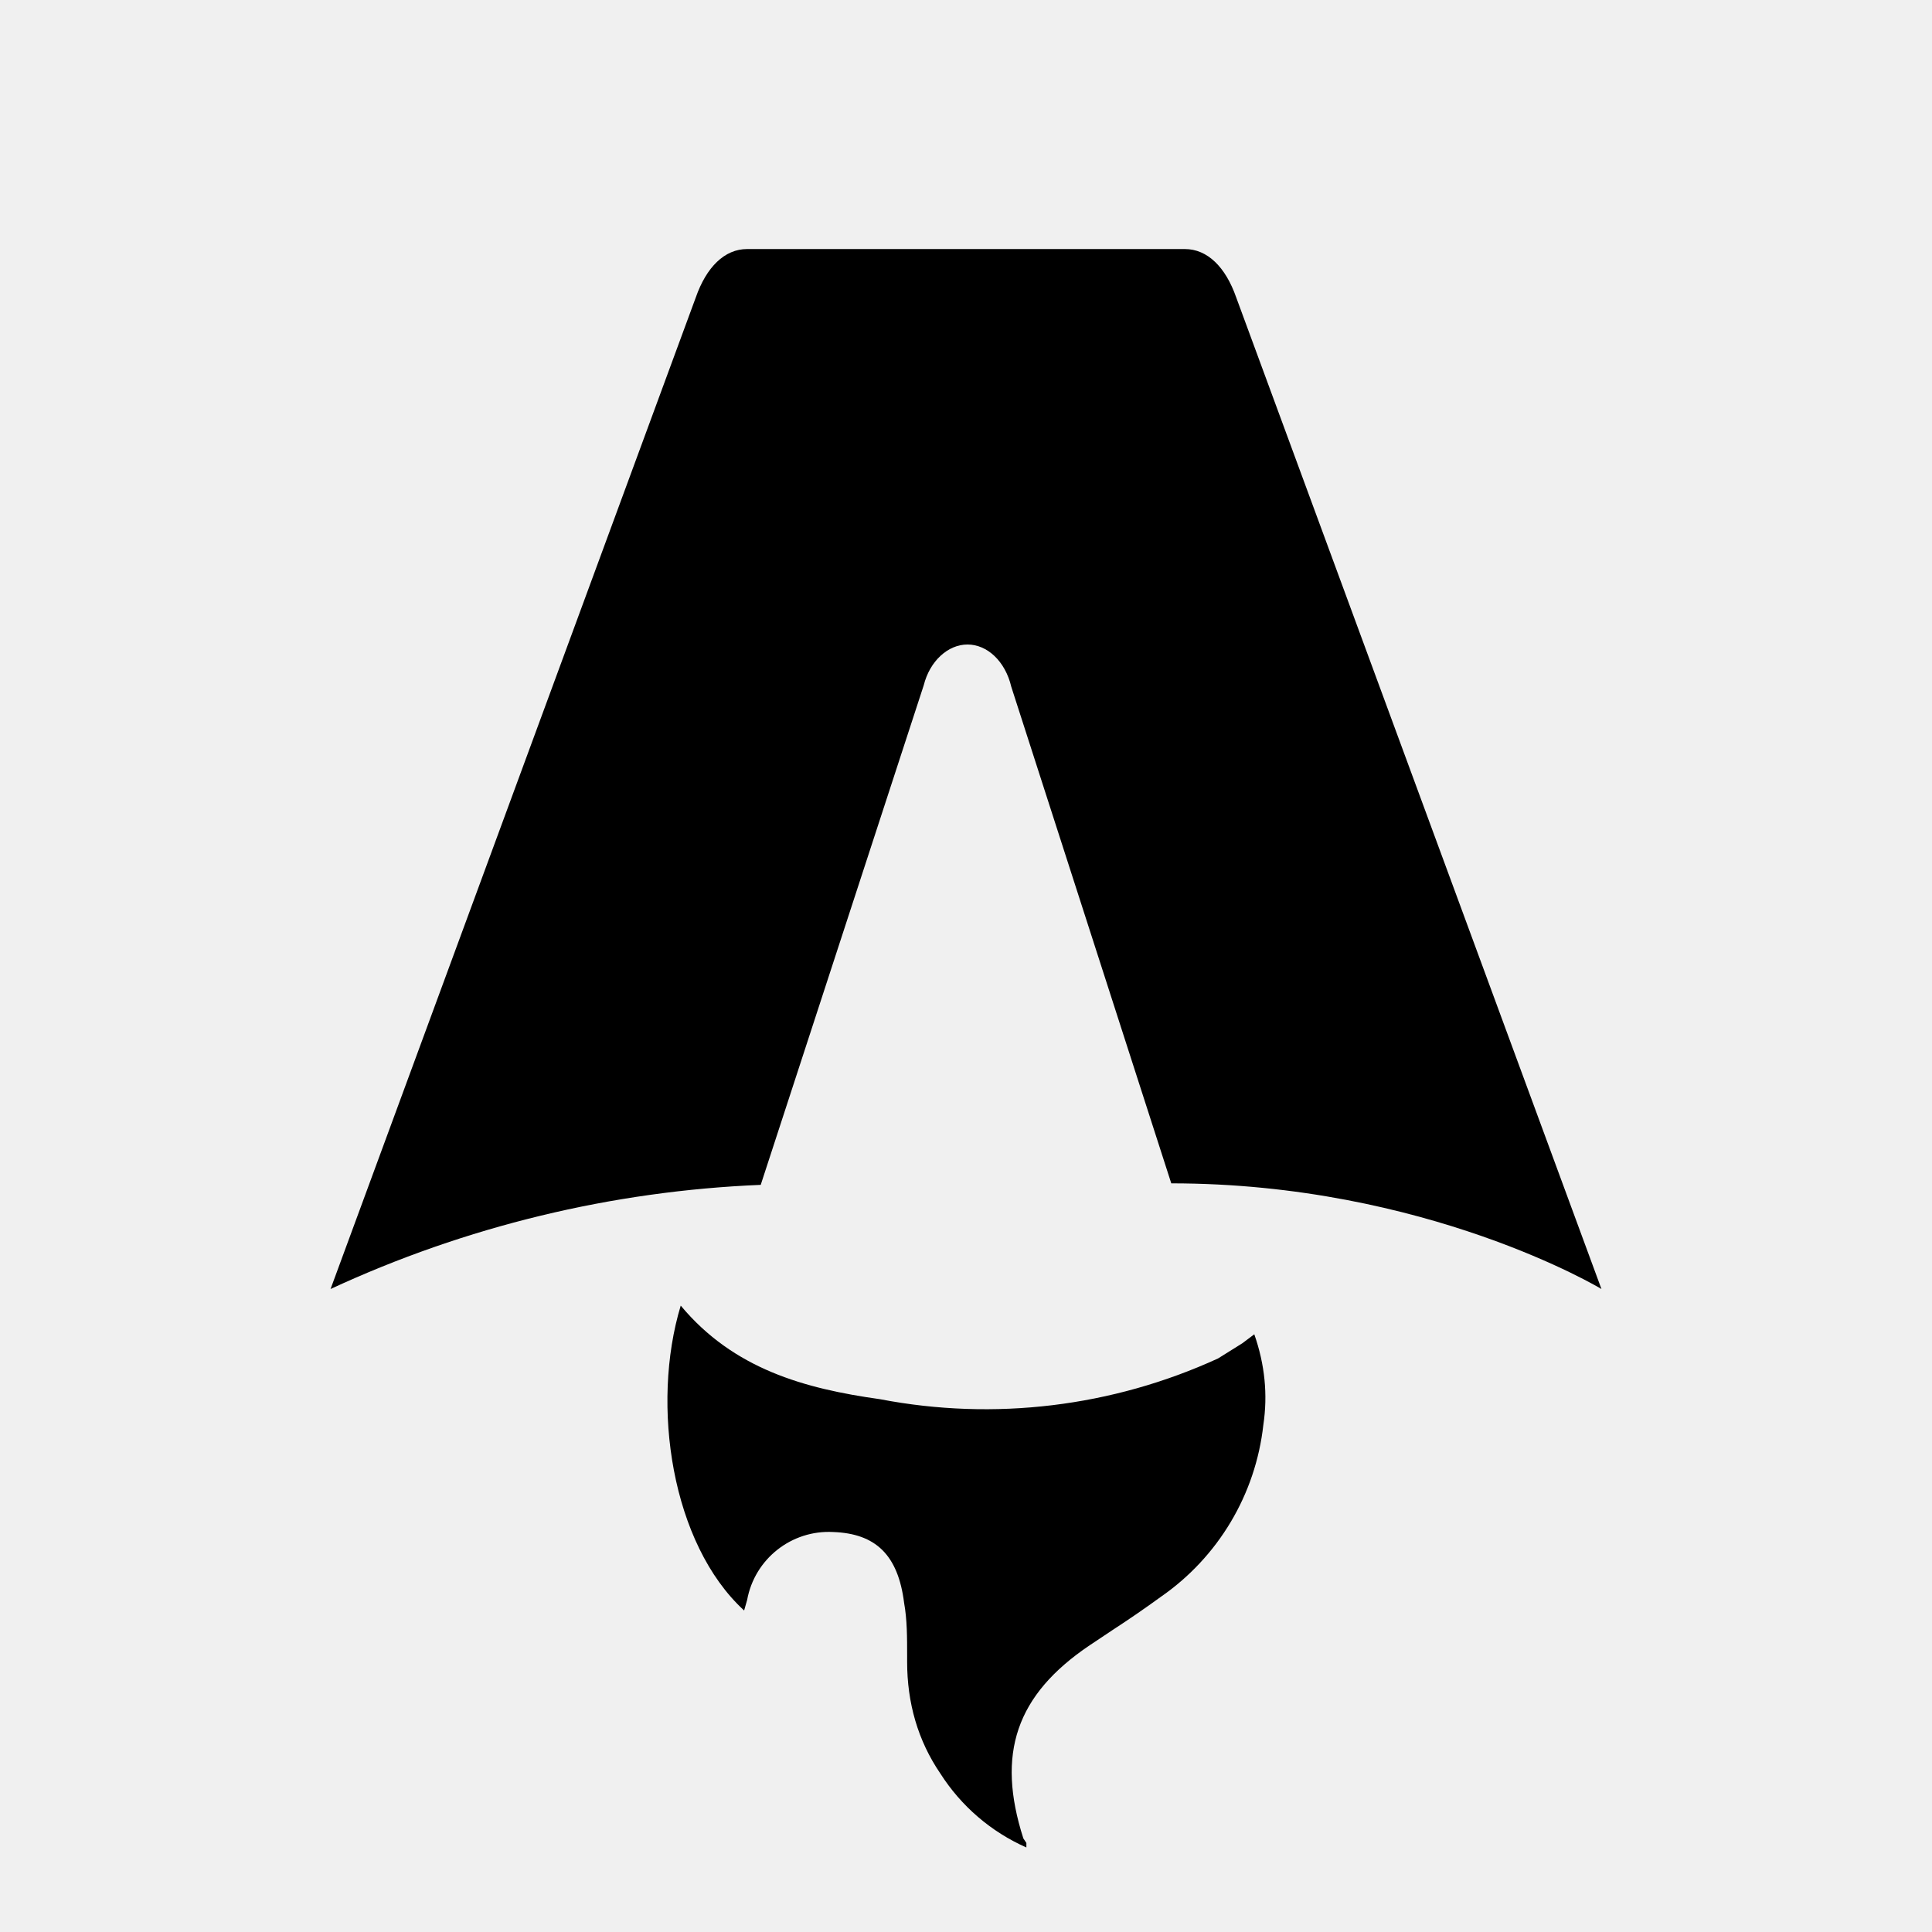
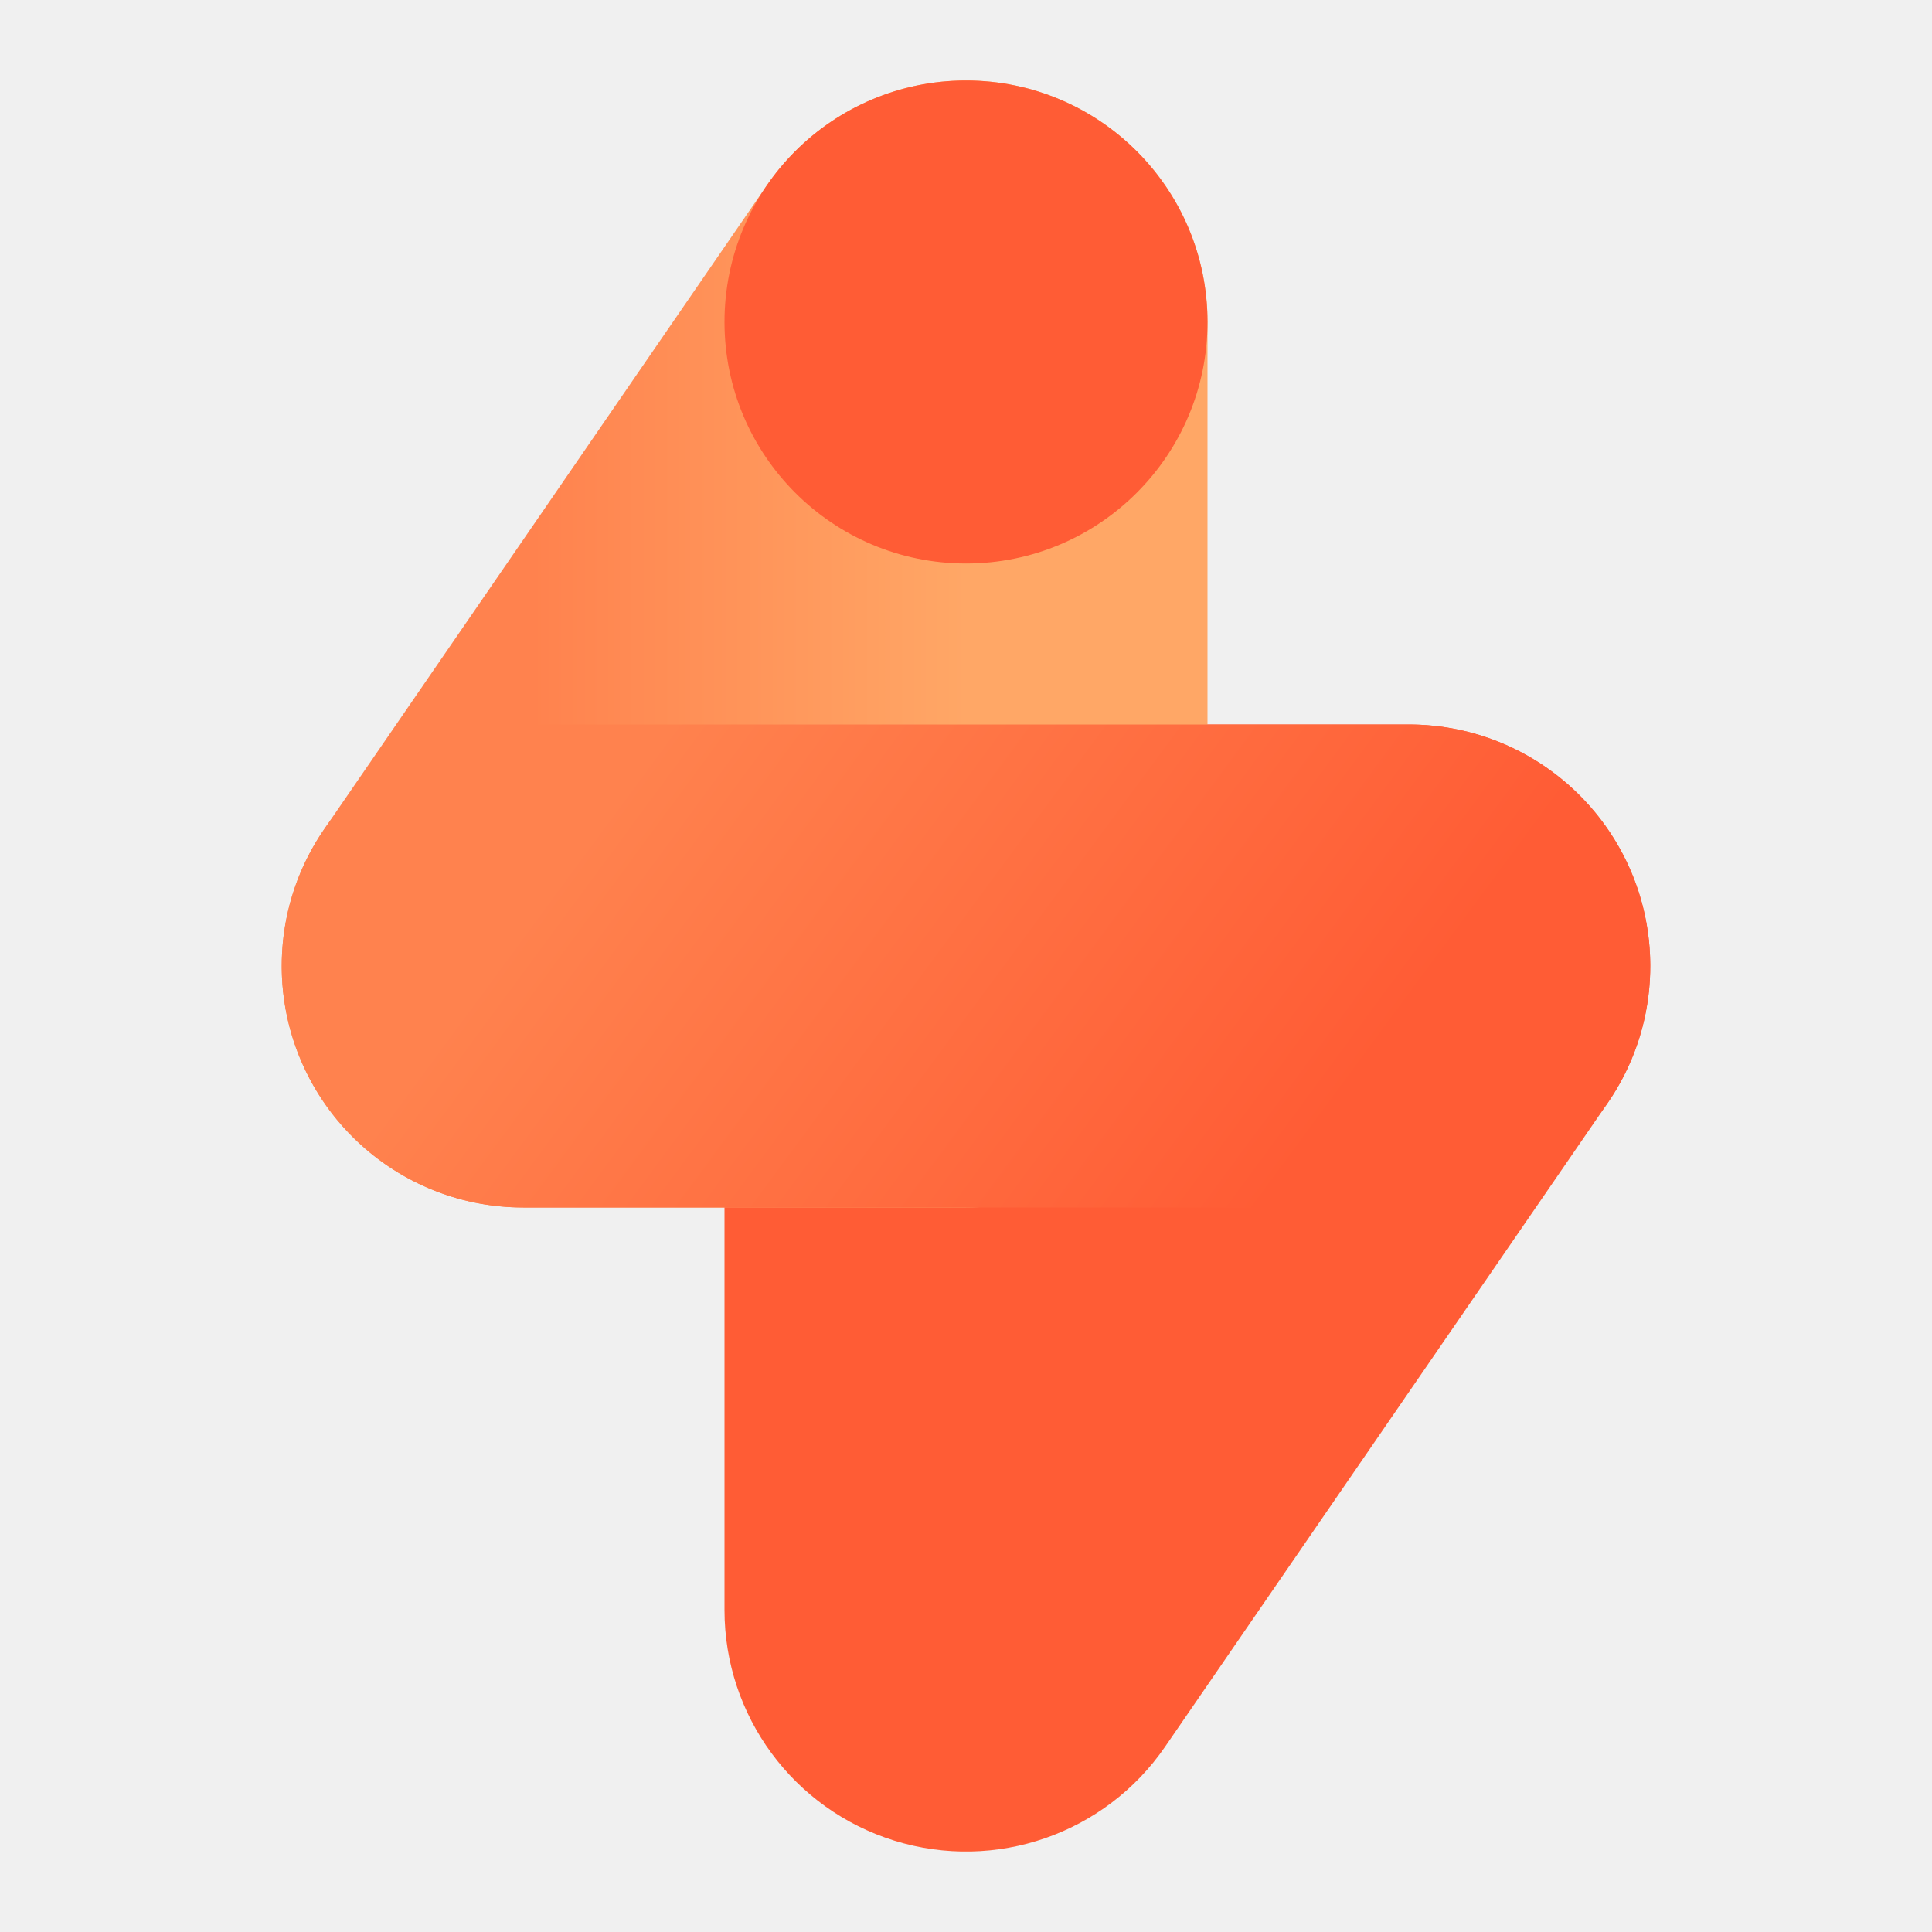
- <svg xmlns="http://www.w3.org/2000/svg" fill="none" viewBox="0 0 128 128">
-   <path d="M50.4 78.5a75.1 75.1 0 0 0-28.5 6.9l24.2-65.7c.7-2 1.9-3.2 3.4-3.2h29c1.5 0 2.7 1.2 3.4 3.2l24.2 65.7s-11.6-7-28.5-7L67 45.5c-.4-1.7-1.6-2.8-2.9-2.8-1.3 0-2.5 1.1-2.9 2.7L50.4 78.5Zm-1.1 28.2Zm-4.2-20.2c-2 6.6-.6 15.8 4.2 20.2a17.5 17.5 0 0 1 .2-.7 5.5 5.5 0 0 1 5.7-4.5c2.8.1 4.3 1.5 4.7 4.7.2 1.1.2 2.3.2 3.5v.4c0 2.7.7 5.2 2.2 7.4a13 13 0 0 0 5.7 4.9v-.3l-.2-.3c-1.8-5.6-.5-9.5 4.4-12.8l1.5-1a73 73 0 0 0 3.2-2.2 16 16 0 0 0 6.8-11.4c.3-2 .1-4-.6-6l-.8.6-1.6 1a37 37 0 0 1-22.4 2.7c-5-.7-9.7-2-13.2-6.2Z" />
-   <style>
-         path { fill: #000; }
-         @media (prefers-color-scheme: dark) {
-             path { fill: #FFF; }
-         }
-     </style>
+ <svg xmlns="http://www.w3.org/2000/svg" width="1920" height="1920" viewBox="0 0 1920 1920">
+   <defs>
+     <linearGradient id="a" x1="280" y1="640" x2="1200" y2="640" gradientUnits="userSpaceOnUse">
+       <stop offset="0.27" stop-color="#ff824e" />
+       <stop offset="0.74" stop-color="#ffa766" />
+     </linearGradient>
+     <linearGradient id="b" x1="481.9" y1="607.34" x2="1438.1" y2="1312.66" gradientUnits="userSpaceOnUse">
+       <stop offset="0.18" stop-color="#ff824e" />
+       <stop offset="0.82" stop-color="#ff5c35" />
+     </linearGradient>
+   </defs>
+   <rect width="1920" height="1920" fill="none" />
+   <path d="M960,720A240,240,0,0,0,720,960v640a240,240,0,0,0,437.77,136l440-640a240,240,0,0,0-197-376Z" fill="#ff5c35" />
+   <path d="M960,1200a240,240,0,0,0,240-240V320a240,240,0,0,0-437.77-136l-440,640A240,240,0,0,0,520,1200Z" fill="url(#a)" />
+   <circle cx="960" cy="320" r="240" fill="#ff5c35" />
+   <path d="M1400,1200H520a240,240,0,1,1,0-480h880a240,240,0,1,1,0,480Z" fill="url(#b)" />
</svg>
